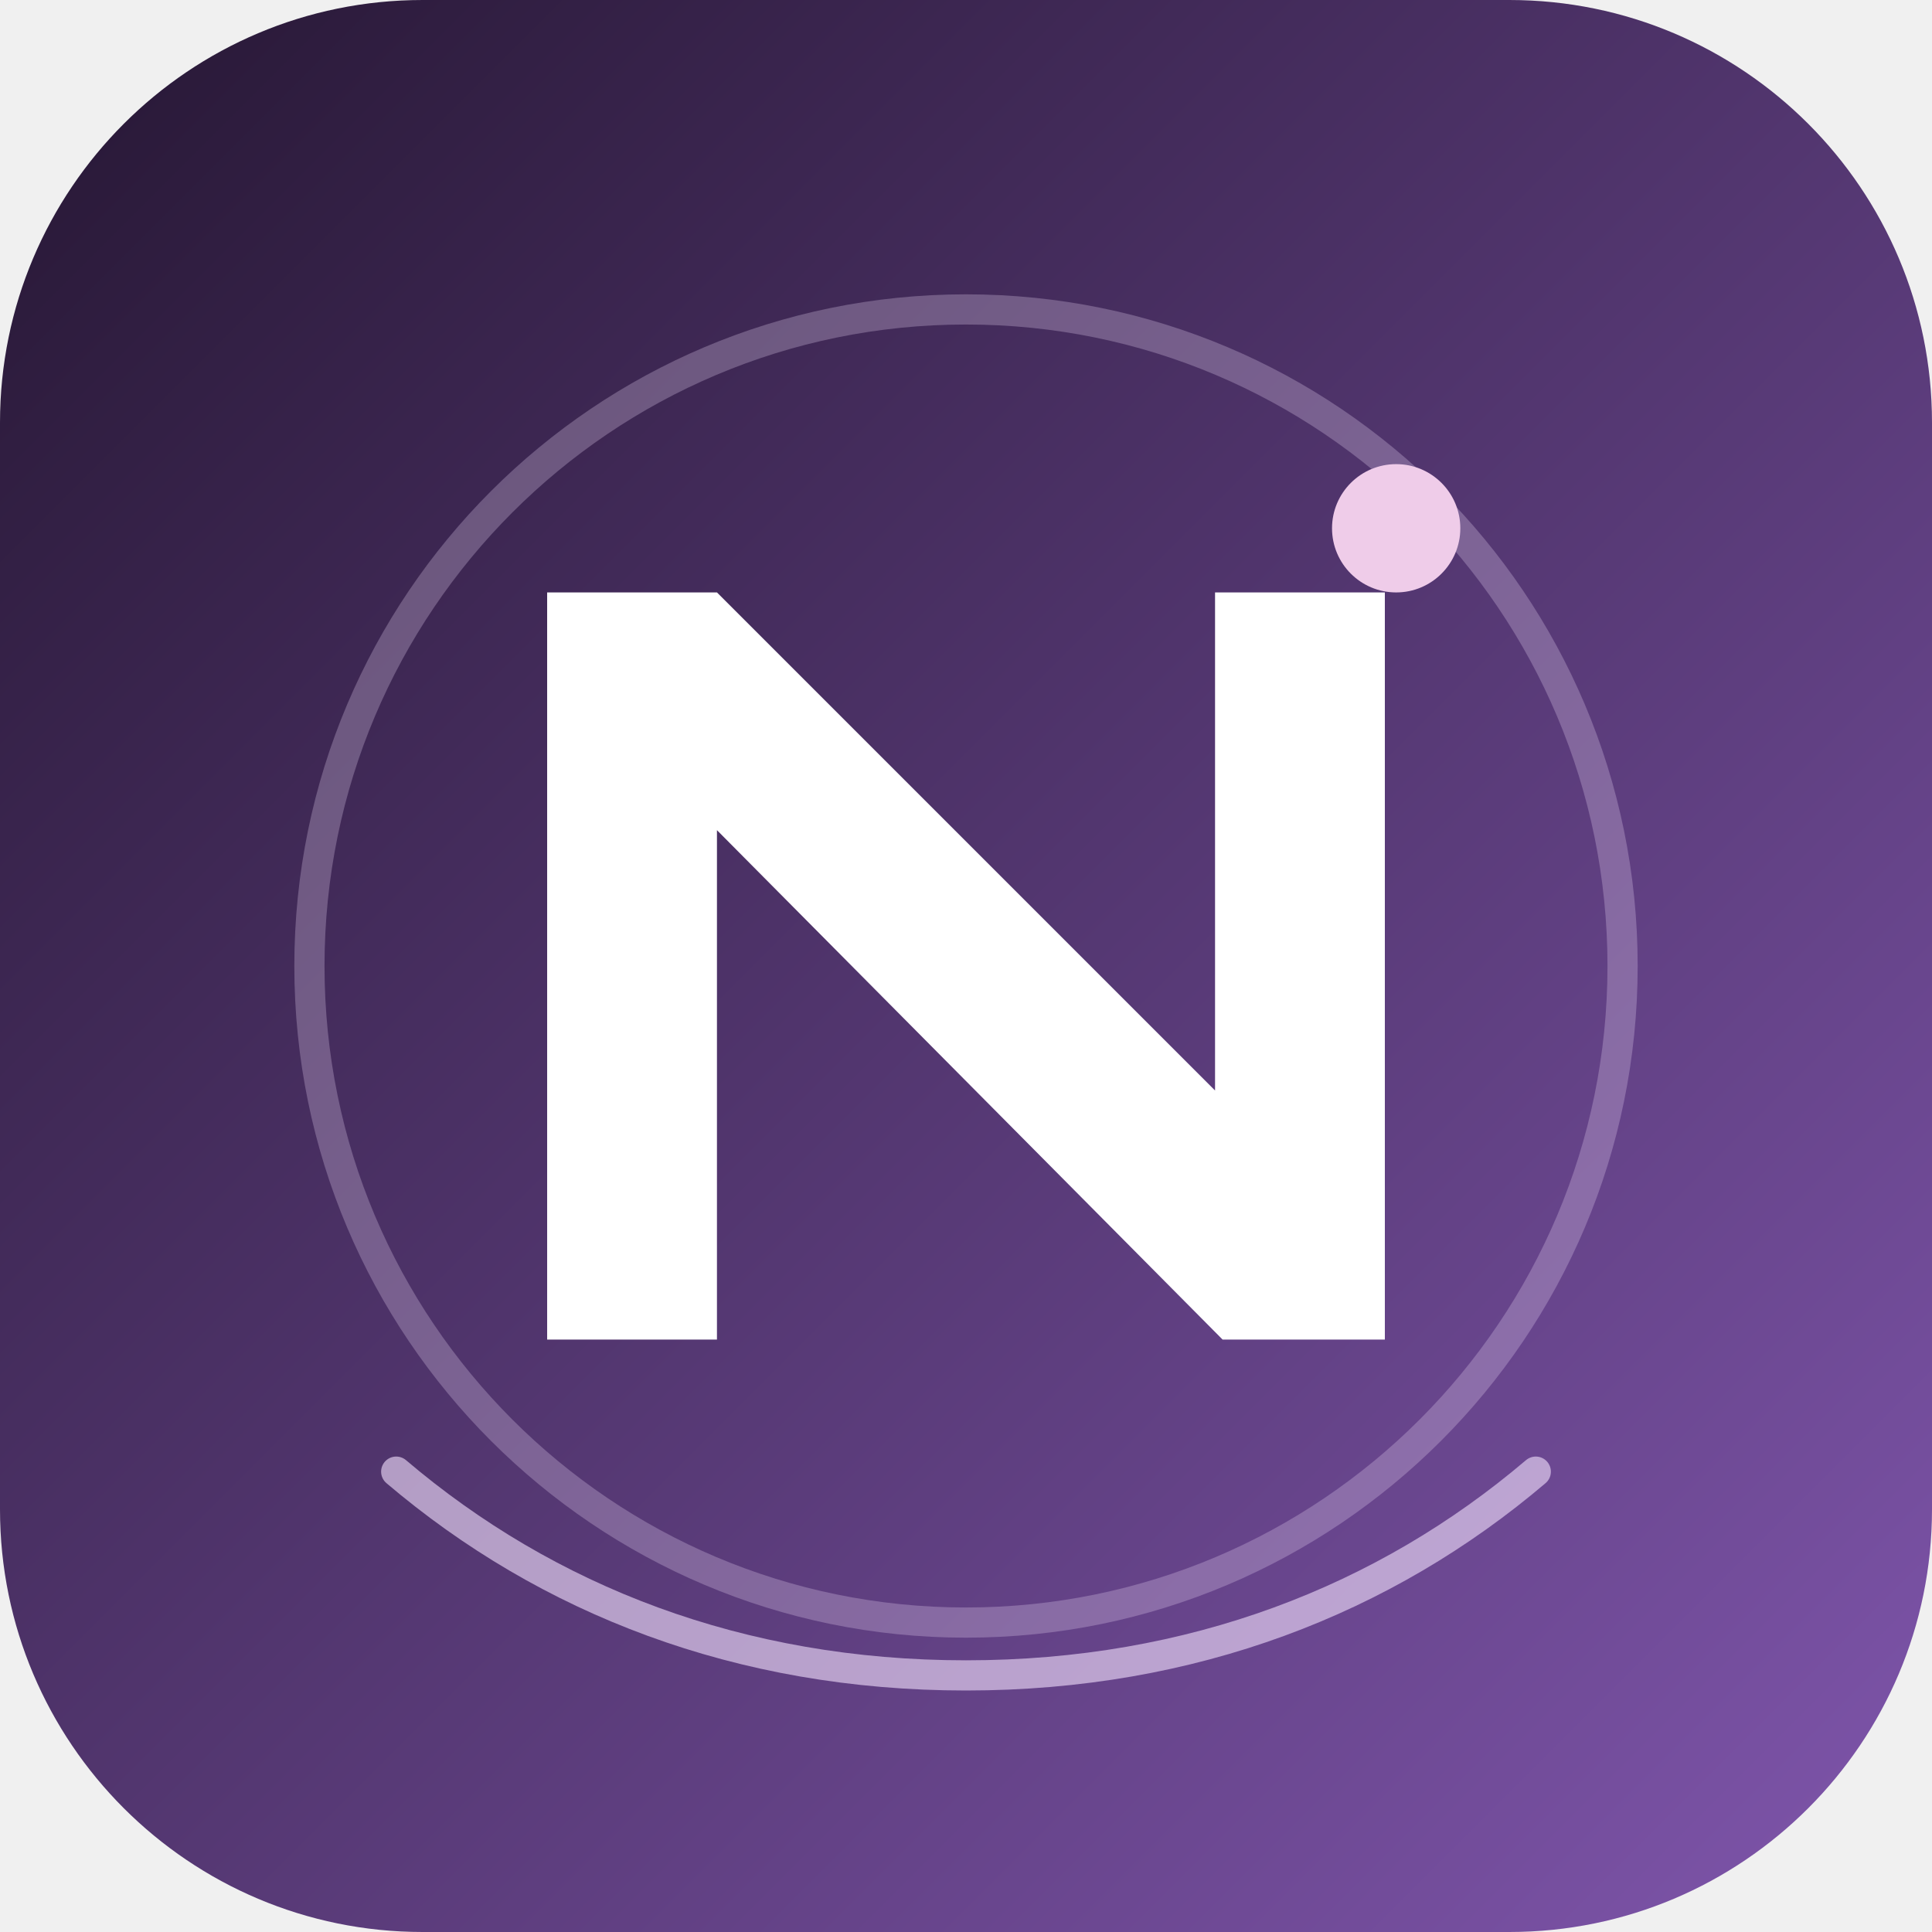
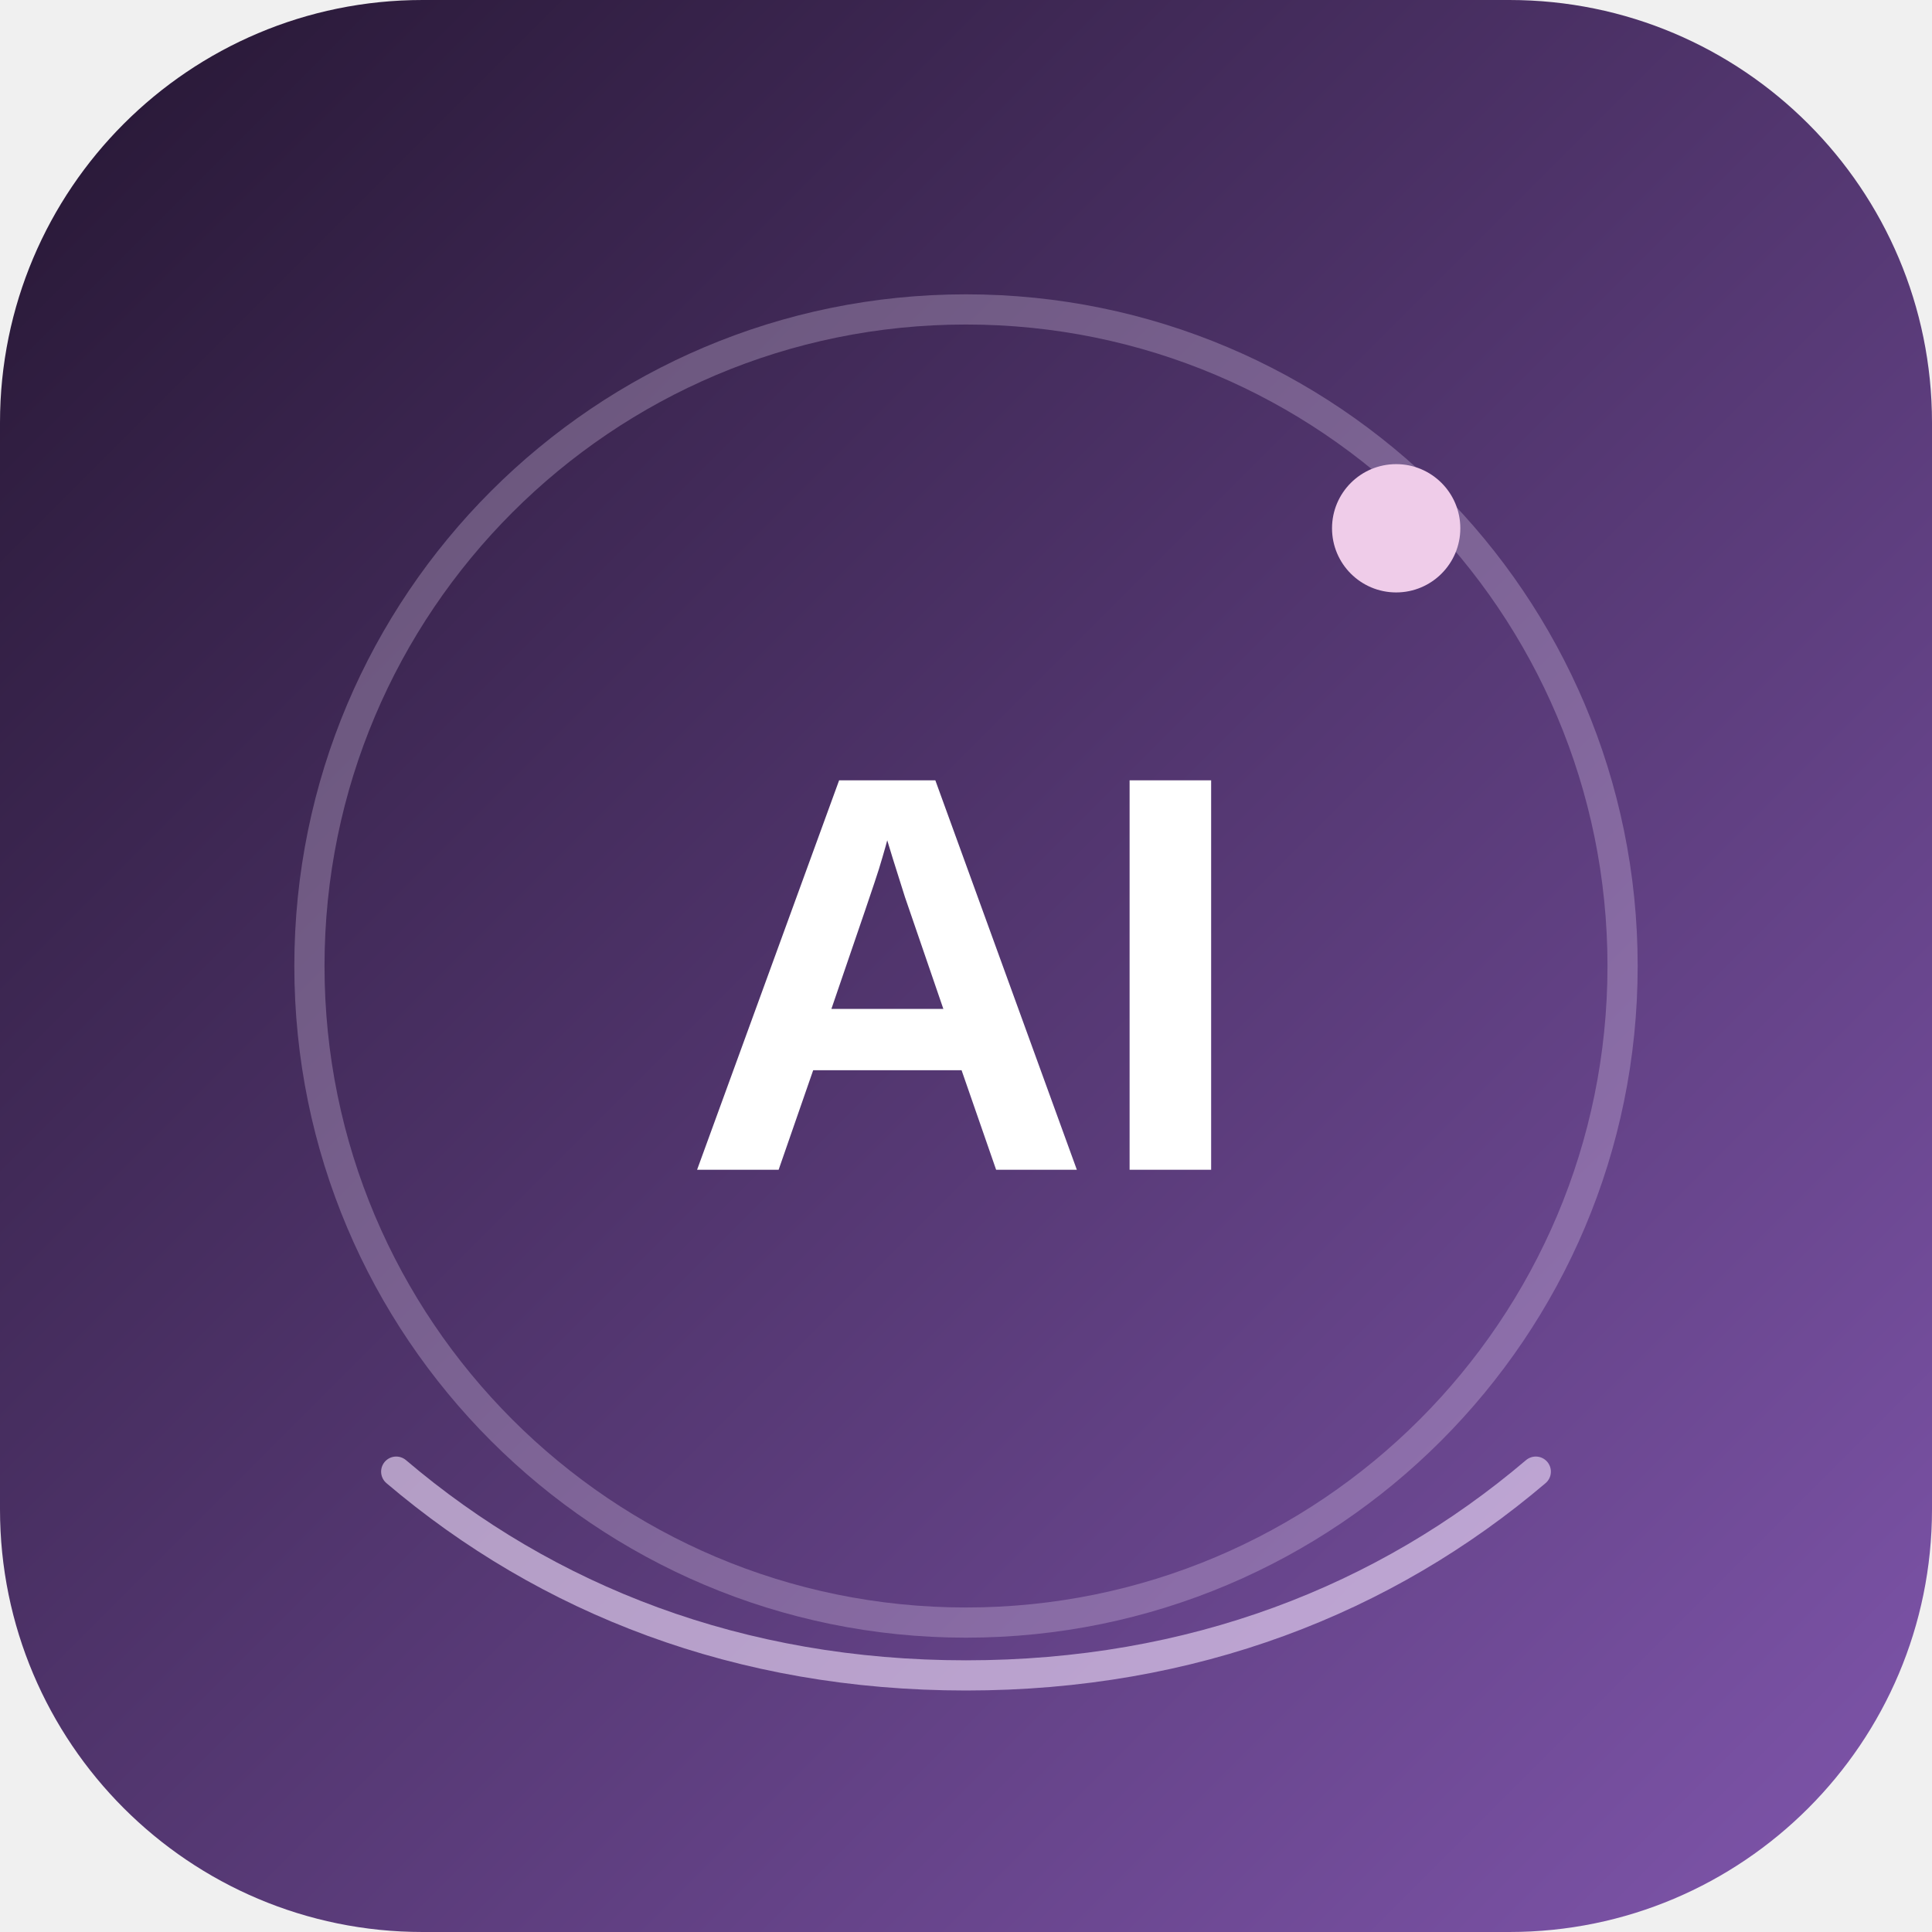
<svg xmlns="http://www.w3.org/2000/svg" viewBox="0 0 512 512">
  <defs>
    <linearGradient id="g" x1="0" y1="0" x2="1" y2="1">
      <stop offset="0" stop-color="#251632" />
      <stop offset="1" stop-color="#8056ad" />
    </linearGradient>
  </defs>
  <rect width="512" height="512" rx="112" fill="url(#g)" />
  <circle cx="256" cy="256" r="174" fill="none" stroke="#e8d6f5" stroke-opacity=".28" stroke-width="8" />
-   <path d="M145 355V157h45l132 132V157h45v198h-43L190 220v135z" fill="#fff" />
+   <text x="256" y="310" text-anchor="middle" font-family="Arial, sans-serif" font-size="150" font-weight="700" fill="#fff">AI</text>
  <circle cx="370" cy="140" r="17" fill="#efcce9" />
  <path d="M105 390c40 34 91 54 151 54s111-20 151-54" fill="none" stroke="#e8d6f5" stroke-width="8" stroke-linecap="round" opacity=".65" />
</svg>
